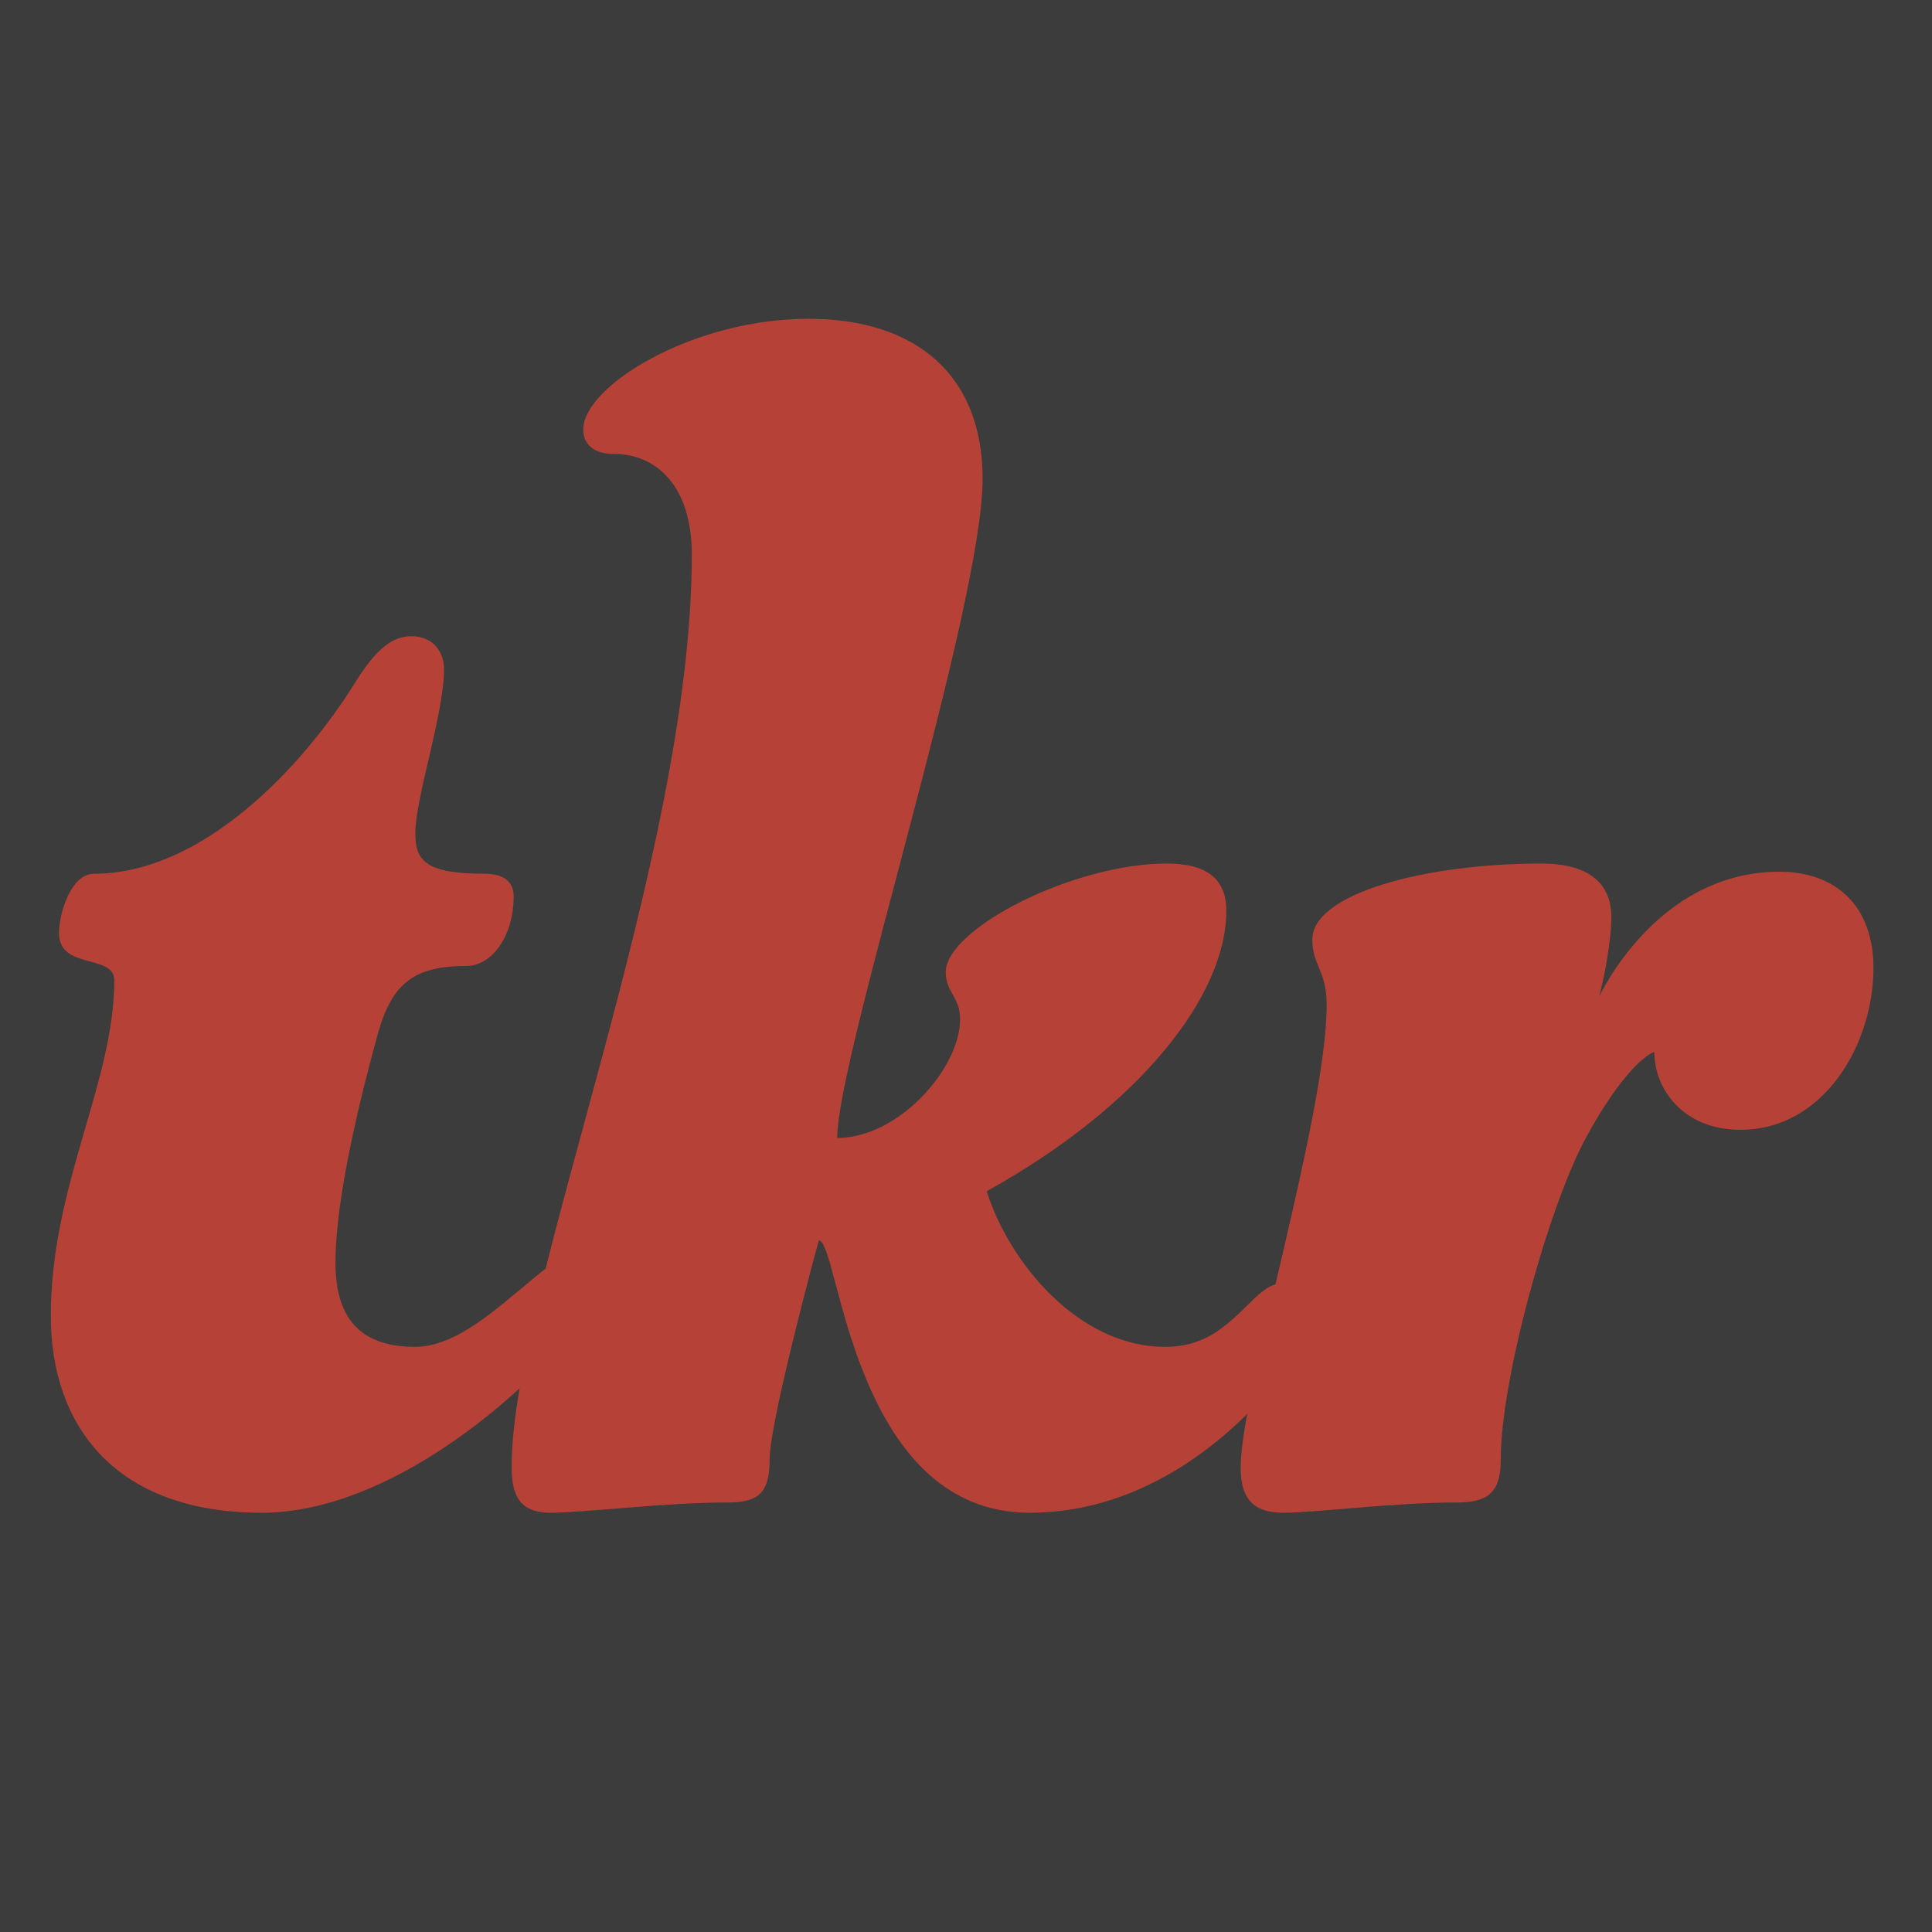
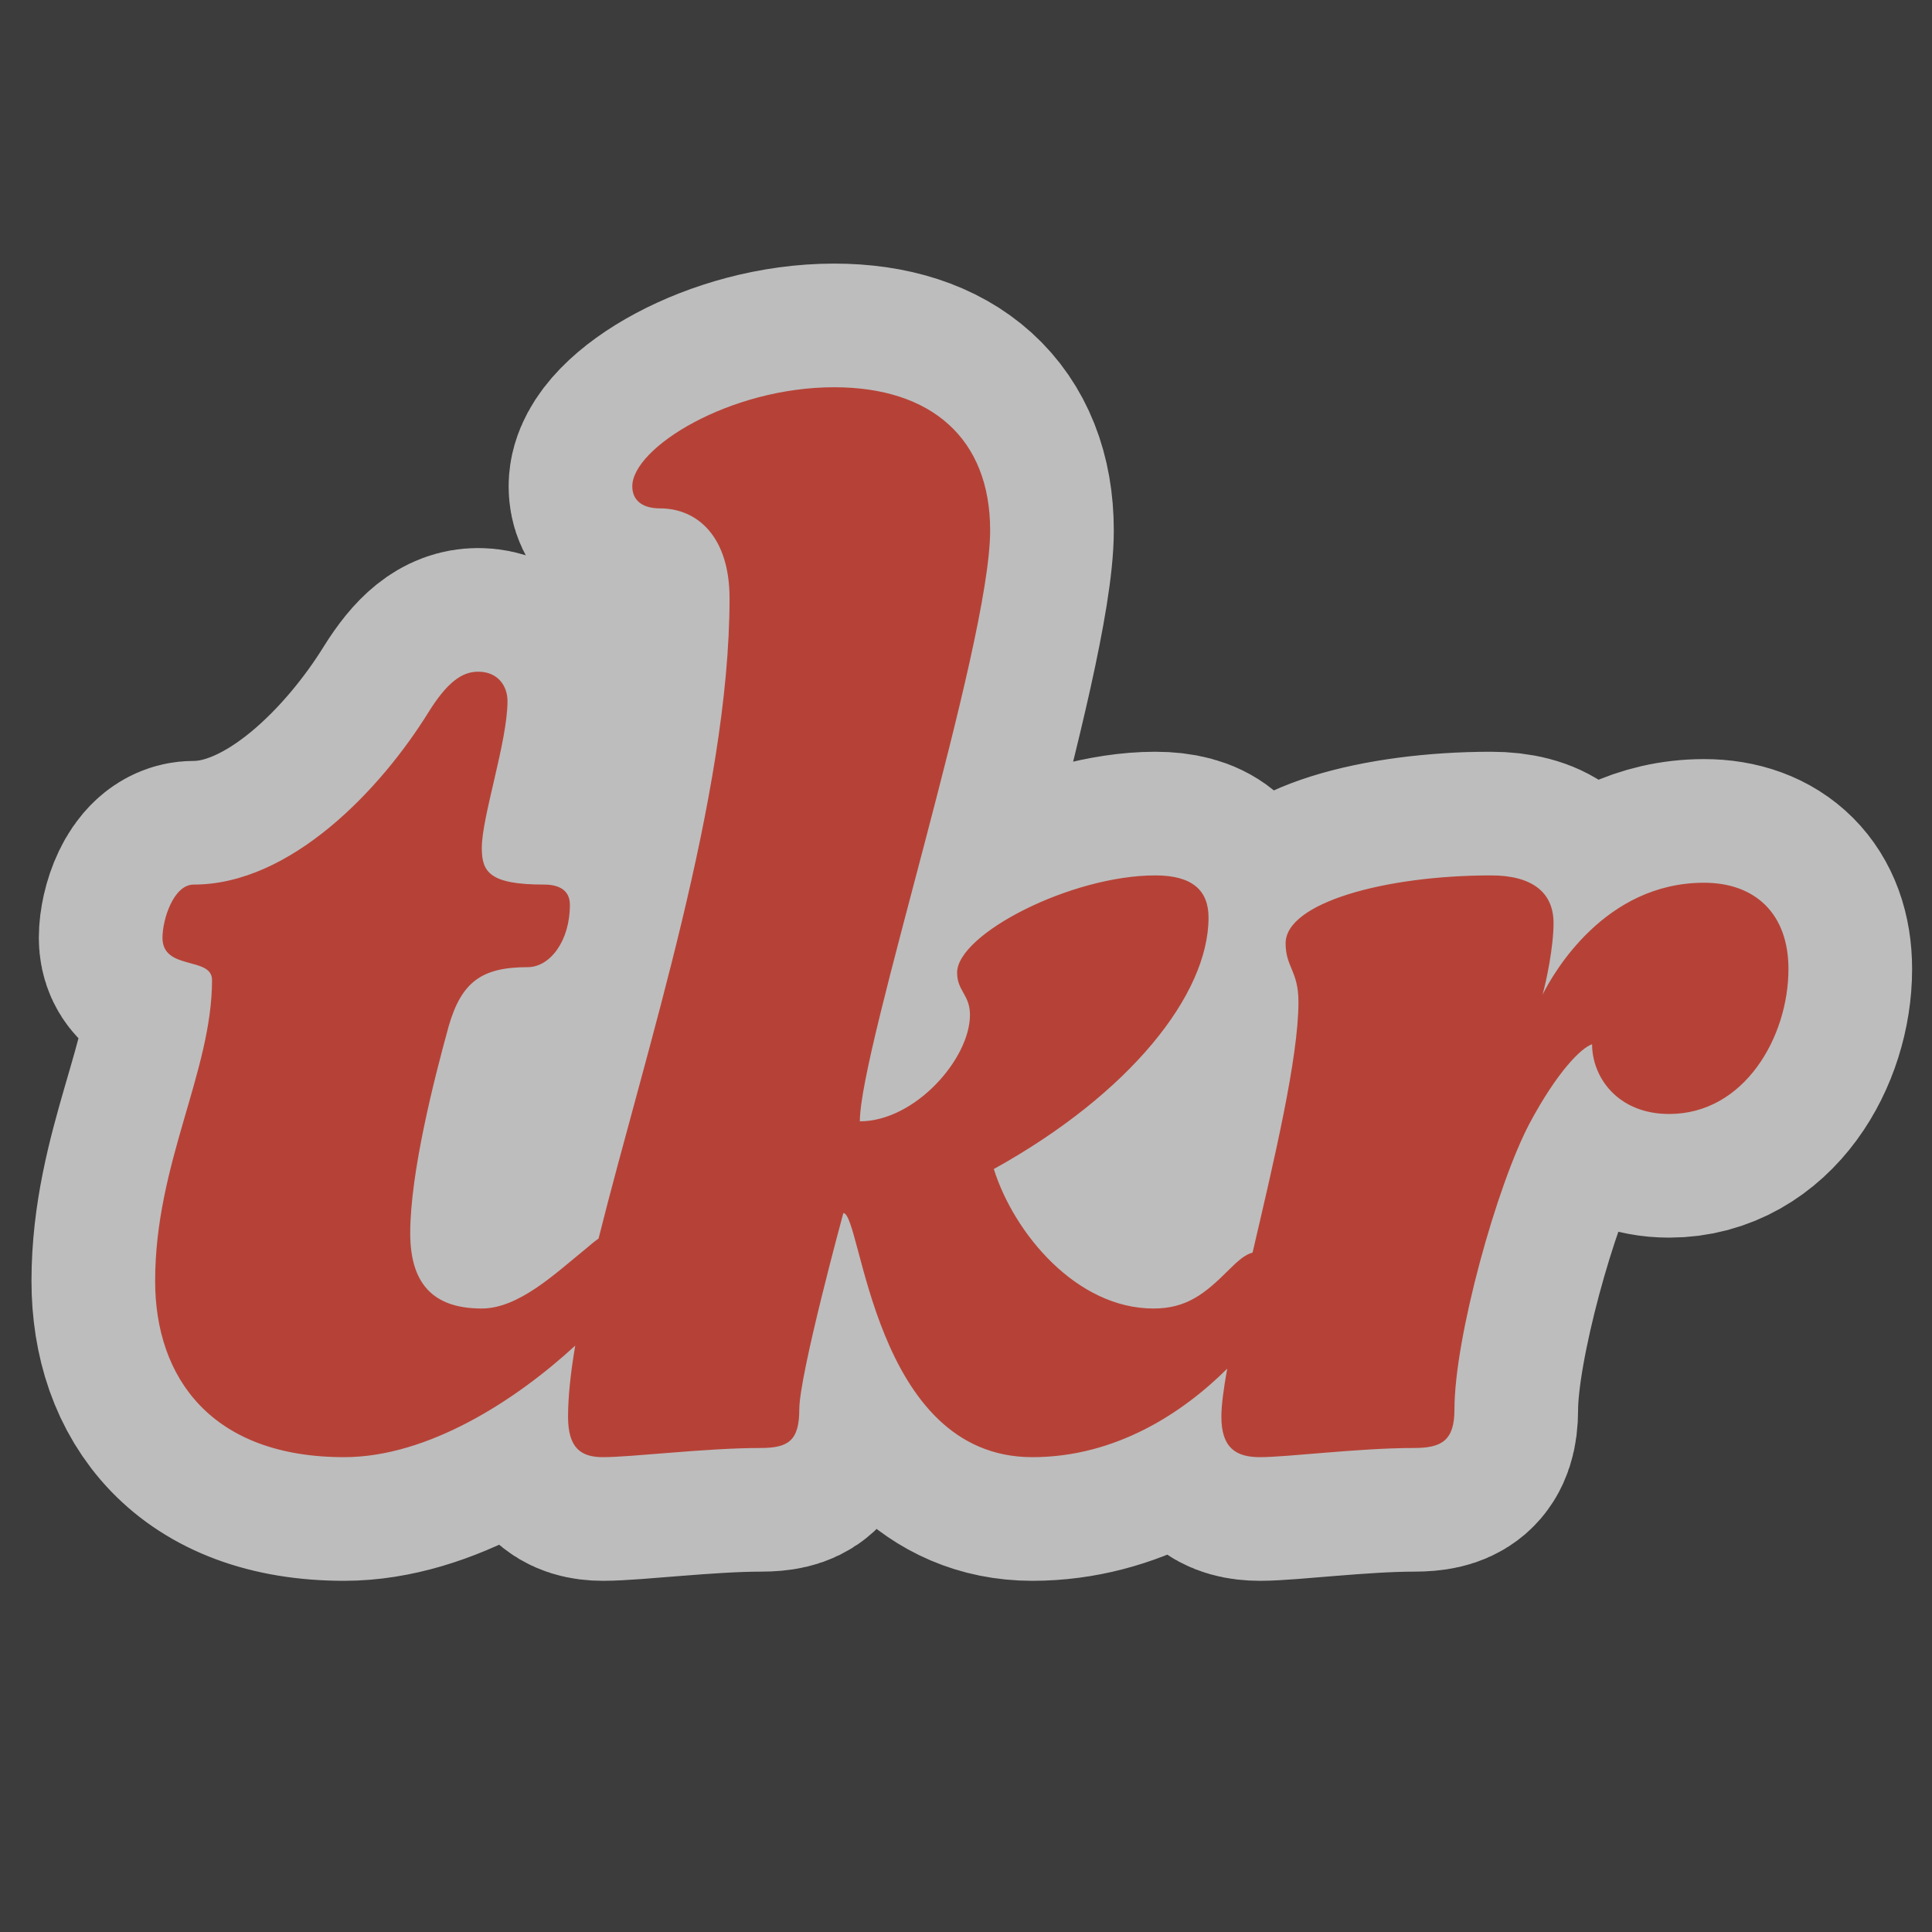
- <svg xmlns="http://www.w3.org/2000/svg" width="100%" height="100%" viewBox="0 0 250 250" version="1.1" xml:space="preserve" style="fill-rule:evenodd;clip-rule:evenodd;stroke-linejoin:round;stroke-miterlimit:2;">
-   <rect x="-0" y="0" width="250" height="250" style="fill:#3c3c3c;" />
-   <g>
-     <path d="M60.37,124.993c3.18,0 6.095,-3.71 6.095,-9.01c0,-2.12 -1.59,-2.915 -3.71,-2.915c-7.95,0 -9.01,-1.855 -9.01,-5.3c0,-4.505 3.71,-15.37 3.71,-21.2c0,-2.12 -1.325,-4.24 -4.24,-4.24c-2.385,0 -4.505,1.59 -7.155,5.83c-6.89,11.13 -19.875,24.91 -33.92,24.91c-2.915,0 -4.505,5.035 -4.505,7.685c0,4.77 7.155,2.65 7.155,6.095c0,13.25 -8.215,26.5 -8.215,43.46c0,14.045 8.215,25.44 27.295,25.44c16.43,0 33.92,-15.105 40.81,-24.115c1.59,-2.12 2.12,-3.975 2.12,-5.3c0,-1.59 -1.325,-3.18 -3.445,-3.18c-1.59,0 -2.915,1.06 -4.77,2.65c-4.24,3.445 -9.54,8.48 -14.84,8.48c-6.36,0 -10.335,-2.915 -10.335,-10.865c0,-8.745 3.445,-22.26 5.565,-29.945c1.855,-6.36 4.77,-8.48 11.395,-8.48Z" style="fill:#b64237;fill-rule:nonzero;" />
-     <path d="M150.735,174.283c-11.13,0 -20.14,-10.865 -23.055,-20.14c19.61,-10.865 31.005,-25.175 31.005,-36.305c0,-3.975 -2.385,-6.095 -7.685,-6.095c-12.19,0 -28.62,8.48 -28.62,14.045c0,2.65 1.855,3.18 1.855,6.095c0,6.36 -7.95,15.37 -15.9,15.37c0,-10.6 18.815,-68.635 18.815,-85.33c0,-13.25 -8.48,-20.67 -22.525,-20.67c-15.105,0 -29.15,8.745 -29.15,14.31c0,2.12 1.59,3.18 3.975,3.18c5.565,0 10.07,4.24 10.07,12.985c0,39.485 -23.32,95.135 -23.32,118.19c0,4.505 1.855,5.83 5.035,5.83c4.24,0 14.84,-1.325 22.79,-1.325c3.975,0 5.565,-1.06 5.565,-5.565c0,-5.035 6.36,-28.355 6.36,-28.355c2.65,0 4.24,35.245 27.295,35.245c15.105,0 26.5,-10.07 32.33,-17.49c2.65,-3.445 4.24,-5.565 4.24,-8.48c0,-1.59 -1.325,-3.71 -3.71,-3.71c-1.59,0 -2.65,0.795 -4.505,2.65c-3.445,3.445 -6.095,5.565 -10.865,5.565Z" style="fill:#b64237;fill-rule:nonzero;" />
-     <path d="M205.06,147.518c3.975,-7.42 7.42,-10.865 9.01,-11.395c0,4.77 3.71,10.07 11.13,10.07c10.865,0 17.225,-11.13 17.225,-20.935c0,-7.95 -4.77,-12.455 -12.19,-12.455c-14.31,0 -21.73,12.985 -23.32,16.165c0.53,-1.855 1.59,-6.89 1.59,-10.335c0,-4.505 -3.18,-6.89 -9.01,-6.89c-15.37,0 -29.68,3.975 -29.68,9.805c0,3.445 1.855,3.975 1.855,8.48c0,14.31 -11.13,50.085 -11.13,59.89c0,4.505 2.12,5.83 5.565,5.83c3.975,0 14.31,-1.325 22.26,-1.325c3.975,0 5.83,-1.06 5.83,-5.565c0,-10.335 6.095,-32.33 10.865,-41.34Z" style="fill:#b64237;fill-rule:nonzero;" />
+ <svg xmlns="http://www.w3.org/2000/svg" width="100%" height="100%" viewBox="0 0 500 500" version="1.1" xml:space="preserve" style="fill-rule:evenodd;clip-rule:evenodd;stroke-linejoin:round;stroke-miterlimit:2;">
+   <g transform="matrix(9.090909,0,0,9.803922,-127.2727,-127.451)">
+     <rect x="14" y="13" width="55" height="51" style="fill:rgb(60,60,60);" />
+   </g>
+   <g transform="matrix(0.970629,0,0,0.970629,-66.28947,167.9931)">
+     <path d="M221.669,185.704C205.803,200.321 182.401,215.447 160.06,215.447C124.829,215.447 109.66,194.406 109.66,168.472C109.66,137.156 124.829,112.69 124.829,88.225C124.829,81.863 111.618,85.778 111.618,76.97C111.618,72.077 114.553,62.78 119.936,62.78C145.87,62.78 169.846,37.336 182.568,16.785C187.461,8.955 191.376,6.02 195.78,6.02C201.162,6.02 203.609,9.934 203.609,13.849C203.609,24.614 196.758,44.676 196.758,52.994C196.758,59.355 198.716,62.78 213.395,62.78C217.31,62.78 220.246,64.248 220.246,68.163C220.246,77.949 214.863,84.799 208.991,84.799C196.758,84.799 191.376,88.714 187.951,100.457C184.036,114.648 177.675,139.603 177.675,155.75C177.675,170.43 185.015,175.812 196.758,175.812C206.545,175.812 216.331,166.515 224.16,160.154C225.527,158.982 226.738,157.966 227.887,157.169C240.366,107.295 262.816,39.09 262.816,-13.553C262.816,-29.7 254.498,-37.529 244.222,-37.529C239.818,-37.529 236.882,-39.487 236.882,-43.401C236.882,-53.677 262.816,-69.824 290.707,-69.824C316.641,-69.824 332.299,-56.123 332.299,-31.658C332.299,-0.831 297.557,106.329 297.557,125.902C312.237,125.902 326.916,109.265 326.916,97.522C326.916,92.139 323.491,91.16 323.491,86.267C323.491,75.992 353.829,60.334 376.337,60.334C386.123,60.334 390.527,64.248 390.527,71.588C390.527,92.139 369.487,118.562 333.277,138.624C338.66,155.75 355.297,175.812 375.848,175.812C384.655,175.812 389.549,171.898 395.91,165.536C398.522,162.925 400.28,161.451 402.269,160.898C407.969,136.498 414.504,108.996 414.504,94.096C414.504,85.778 411.079,84.799 411.079,78.438C411.079,67.673 437.502,60.334 465.882,60.334C476.647,60.334 482.519,64.737 482.519,73.056C482.519,79.417 480.561,88.714 479.583,92.139C482.519,86.267 496.219,62.291 522.642,62.291C536.343,62.291 545.151,70.609 545.151,85.289C545.151,103.393 533.407,123.945 513.345,123.945C499.645,123.945 492.794,114.158 492.794,105.351C489.858,106.329 483.497,112.69 476.157,126.391C467.35,143.028 456.096,183.641 456.096,202.724C456.096,211.043 452.67,213 445.331,213C430.651,213 411.568,215.447 404.228,215.447C397.867,215.447 393.952,213 393.952,204.682C393.952,201.628 394.537,197.209 395.51,191.847C383.718,203.597 365.818,215.447 343.553,215.447C300.983,215.447 298.047,150.368 293.154,150.368C293.154,150.368 281.41,193.427 281.41,202.724C281.41,211.043 278.474,213 271.134,213C256.455,213 236.882,215.447 229.053,215.447C223.181,215.447 219.756,213 219.756,204.682C219.756,199.267 220.453,192.88 221.669,185.704Z" style="fill:none;stroke:rgb(189,189,189);stroke-width:65.94px;" />
+     <path d="M221.669,185.704C205.803,200.321 182.401,215.447 160.06,215.447C124.829,215.447 109.66,194.406 109.66,168.472C109.66,137.156 124.829,112.69 124.829,88.225C124.829,81.863 111.618,85.778 111.618,76.97C111.618,72.077 114.553,62.78 119.936,62.78C145.87,62.78 169.846,37.336 182.568,16.785C187.461,8.955 191.376,6.02 195.78,6.02C201.162,6.02 203.609,9.934 203.609,13.849C203.609,24.614 196.758,44.676 196.758,52.994C196.758,59.355 198.716,62.78 213.395,62.78C217.31,62.78 220.246,64.248 220.246,68.163C220.246,77.949 214.863,84.799 208.991,84.799C196.758,84.799 191.376,88.714 187.951,100.457C184.036,114.648 177.675,139.603 177.675,155.75C177.675,170.43 185.015,175.812 196.758,175.812C206.545,175.812 216.331,166.515 224.16,160.154C225.527,158.982 226.738,157.966 227.887,157.169C240.366,107.295 262.816,39.09 262.816,-13.553C262.816,-29.7 254.498,-37.529 244.222,-37.529C239.818,-37.529 236.882,-39.487 236.882,-43.401C236.882,-53.677 262.816,-69.824 290.707,-69.824C316.641,-69.824 332.299,-56.123 332.299,-31.658C332.299,-0.831 297.557,106.329 297.557,125.902C312.237,125.902 326.916,109.265 326.916,97.522C326.916,92.139 323.491,91.16 323.491,86.267C323.491,75.992 353.829,60.334 376.337,60.334C386.123,60.334 390.527,64.248 390.527,71.588C390.527,92.139 369.487,118.562 333.277,138.624C338.66,155.75 355.297,175.812 375.848,175.812C384.655,175.812 389.549,171.898 395.91,165.536C398.522,162.925 400.28,161.451 402.269,160.898C407.969,136.498 414.504,108.996 414.504,94.096C414.504,85.778 411.079,84.799 411.079,78.438C411.079,67.673 437.502,60.334 465.882,60.334C476.647,60.334 482.519,64.737 482.519,73.056C482.519,79.417 480.561,88.714 479.583,92.139C482.519,86.267 496.219,62.291 522.642,62.291C536.343,62.291 545.151,70.609 545.151,85.289C545.151,103.393 533.407,123.945 513.345,123.945C499.645,123.945 492.794,114.158 492.794,105.351C489.858,106.329 483.497,112.69 476.157,126.391C467.35,143.028 456.096,183.641 456.096,202.724C456.096,211.043 452.67,213 445.331,213C430.651,213 411.568,215.447 404.228,215.447C397.867,215.447 393.952,213 393.952,204.682C393.952,201.628 394.537,197.209 395.51,191.847C383.718,203.597 365.818,215.447 343.553,215.447C300.983,215.447 298.047,150.368 293.154,150.368C293.154,150.368 281.41,193.427 281.41,202.724C281.41,211.043 278.474,213 271.134,213C256.455,213 236.882,215.447 229.053,215.447C223.181,215.447 219.756,213 219.756,204.682C219.756,199.267 220.453,192.88 221.669,185.704Z" style="fill:rgb(182,66,55);" />
  </g>
</svg>
